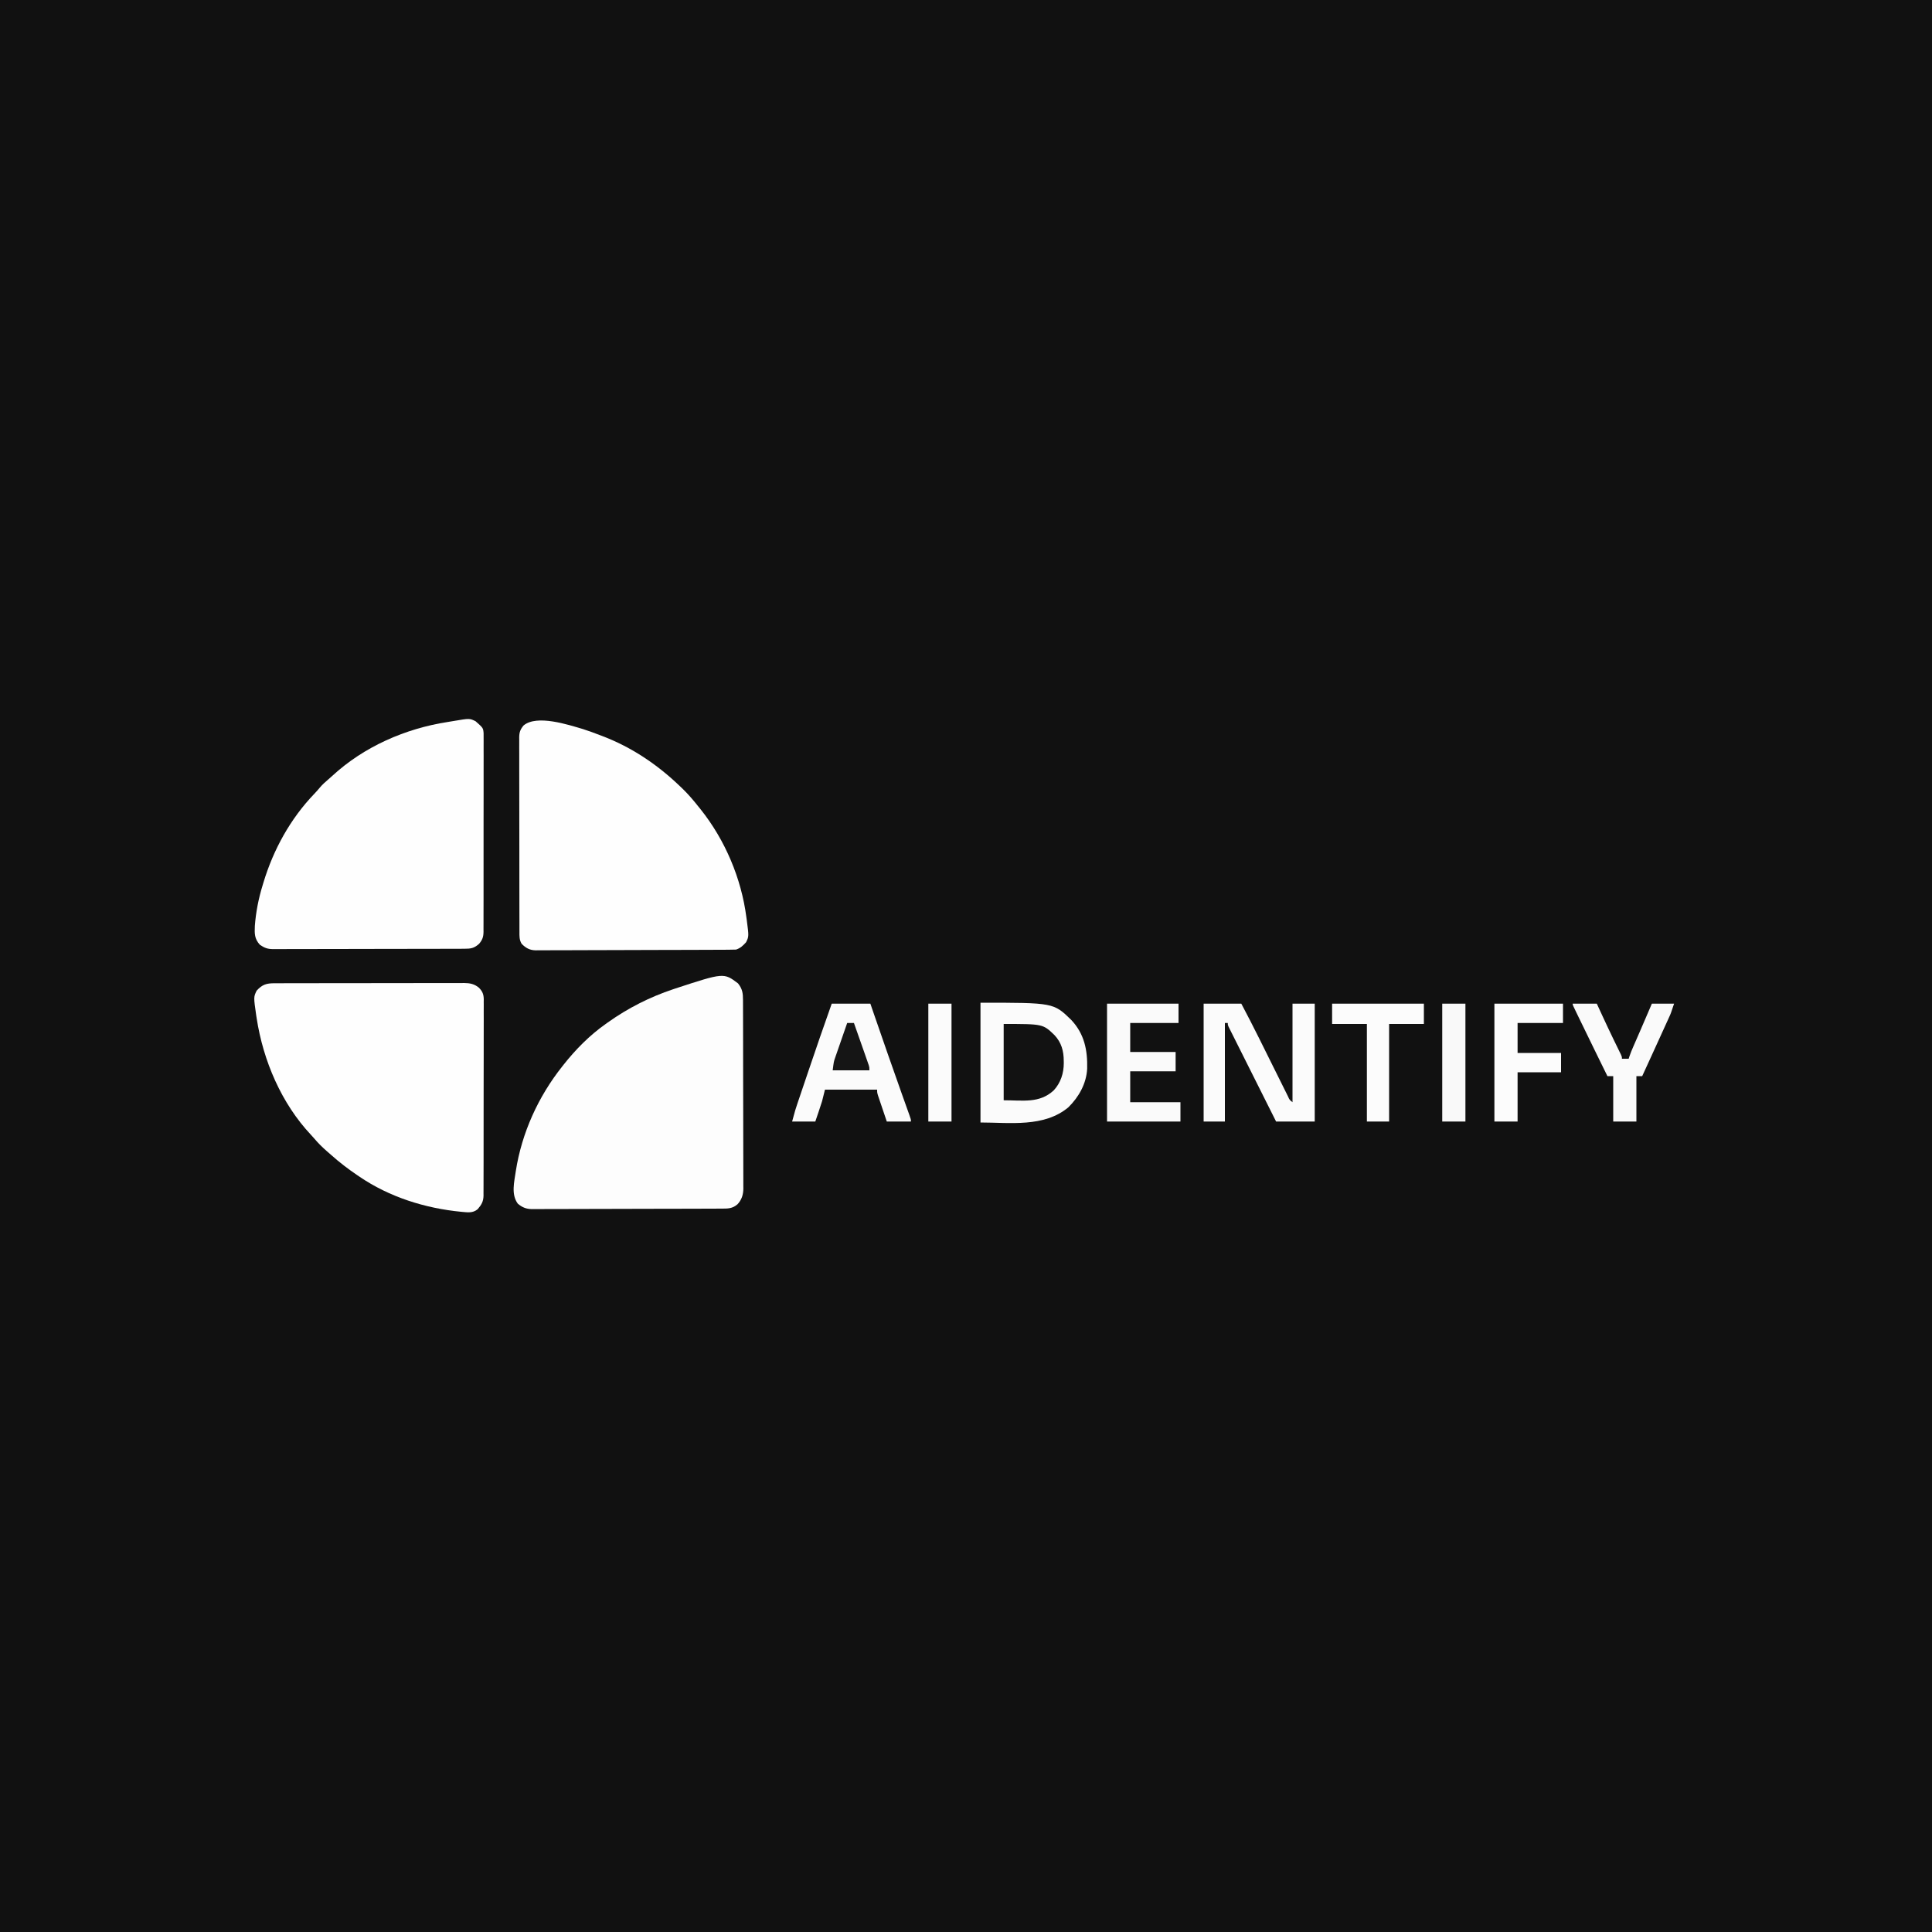
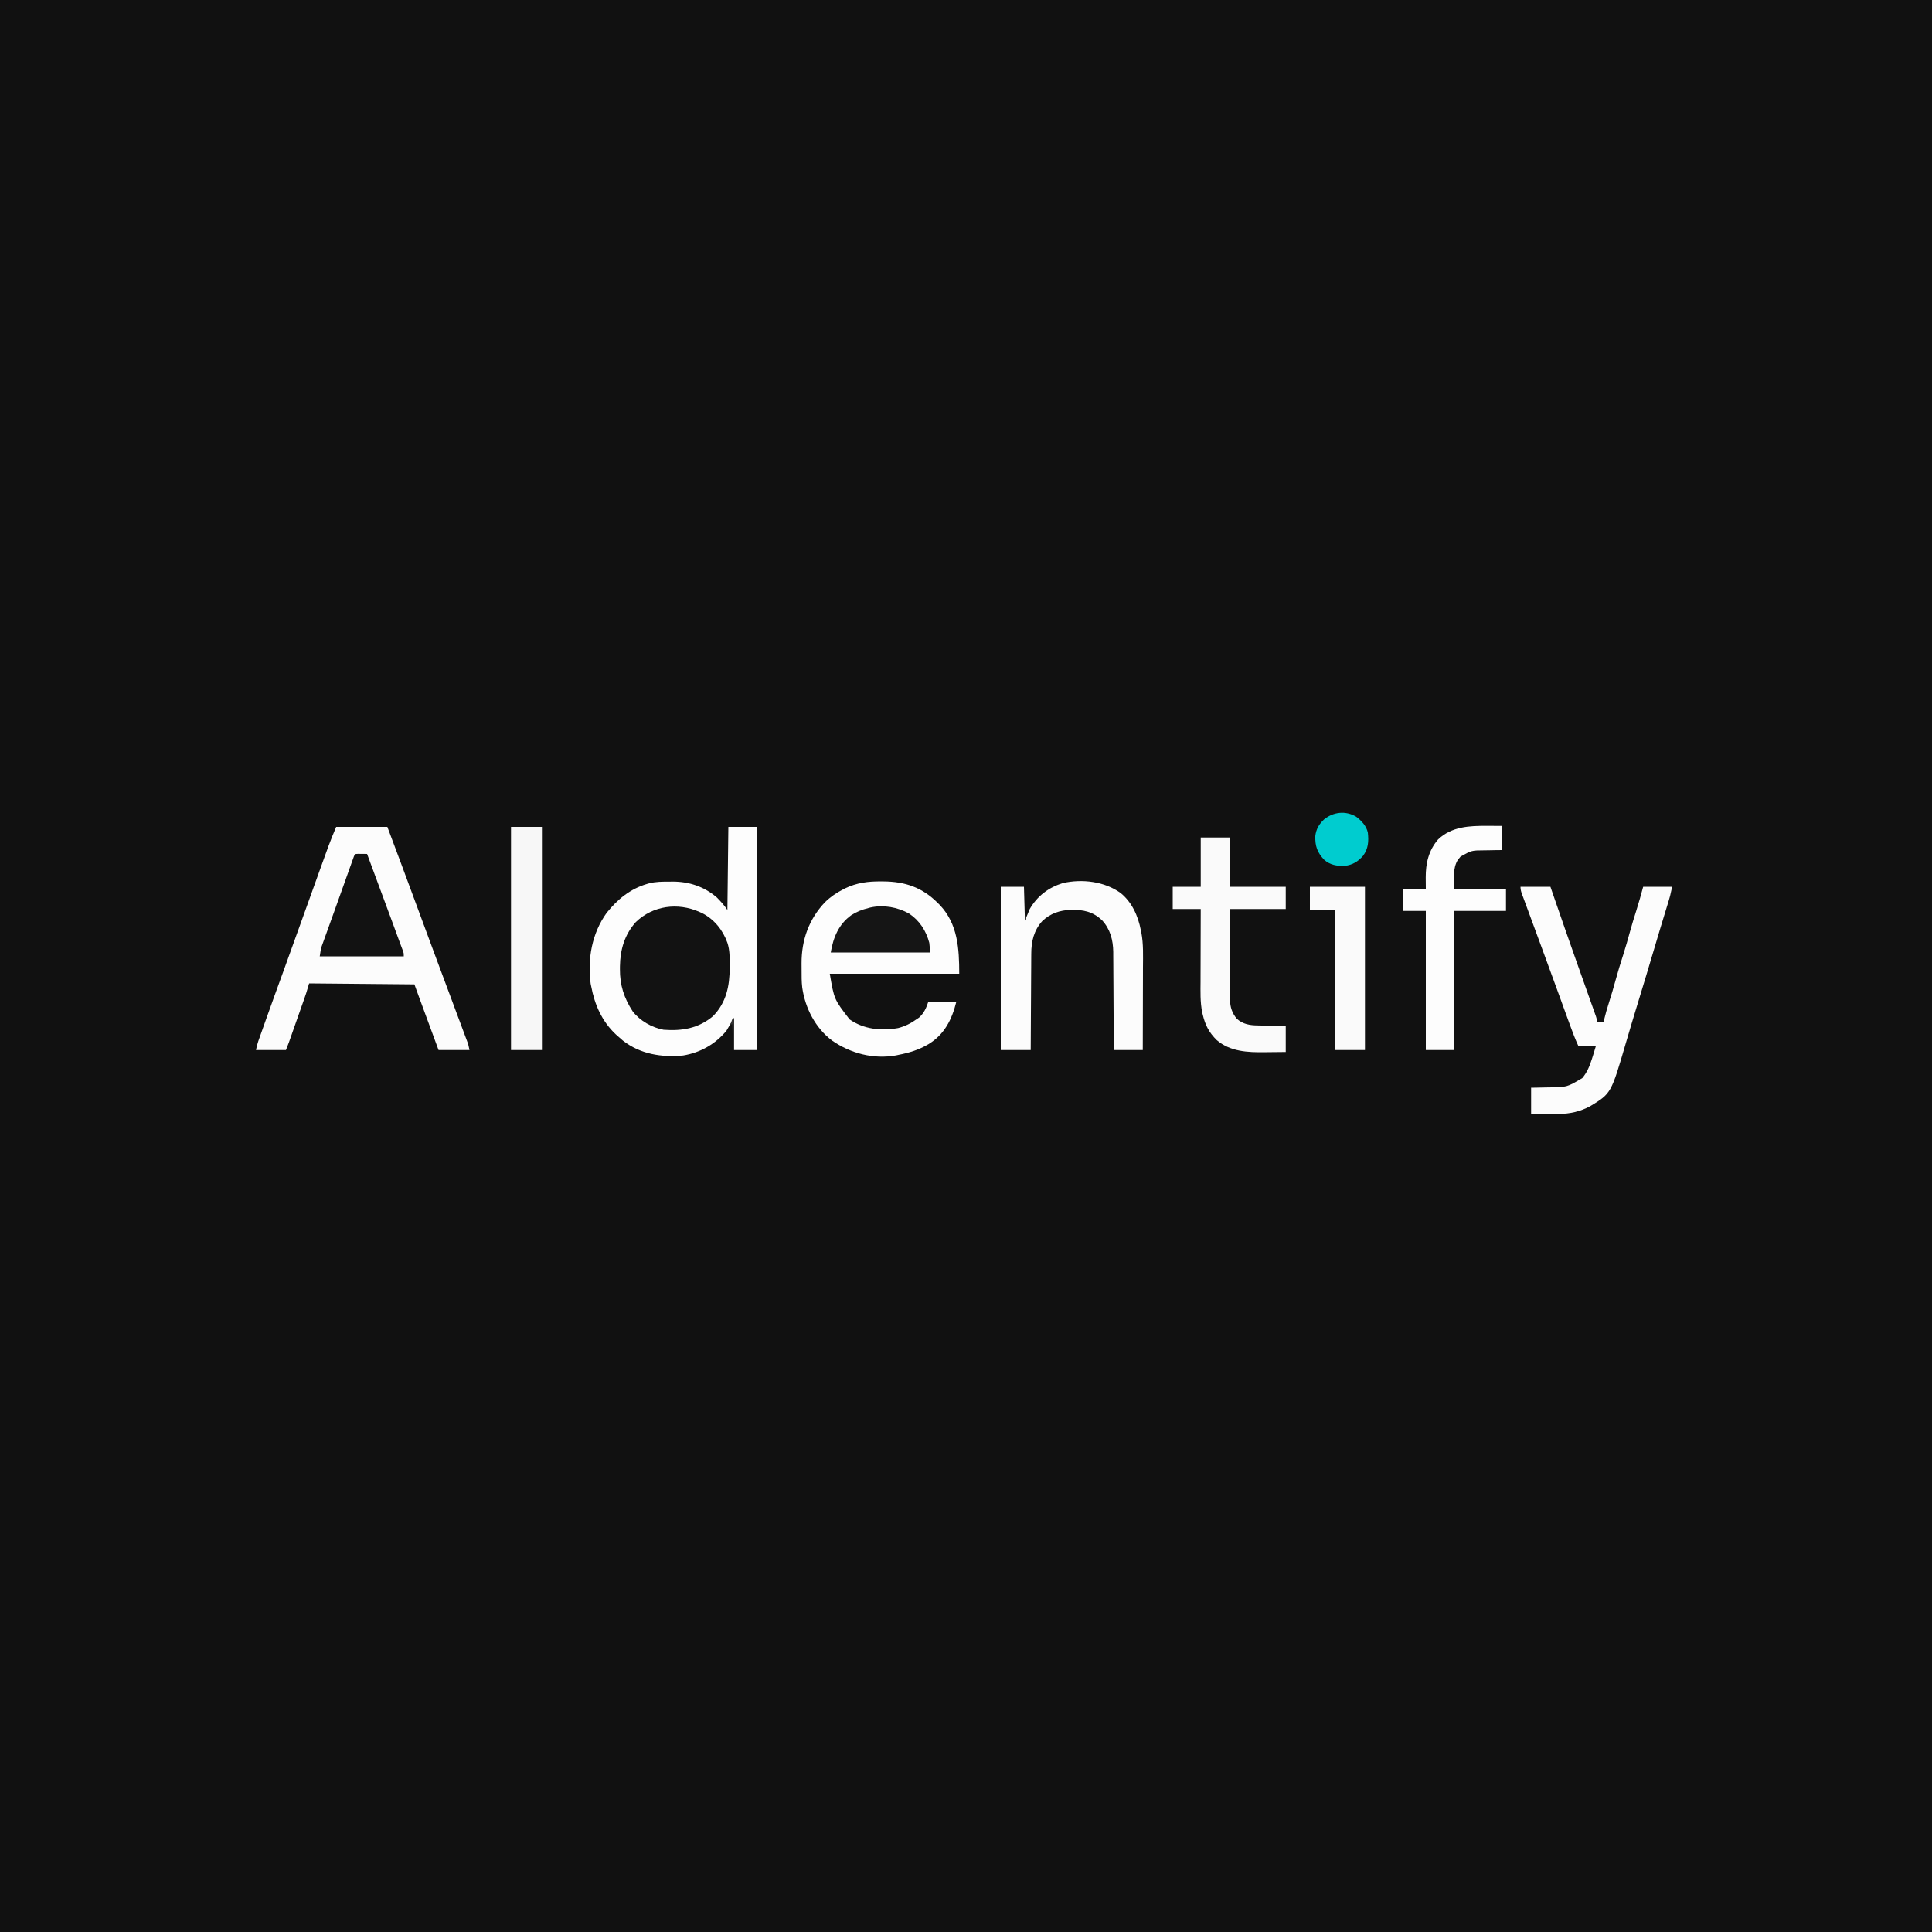
<svg xmlns="http://www.w3.org/2000/svg" version="1.1" width="2000" height="2000">
  <path d="M0 0 C660 0 1320 0 2000 0 C2000 660 2000 1320 2000 2000 C1340 2000 680 2000 0 2000 C0 1340 0 680 0 0 Z " fill="#111111" transform="translate(0,0)" />
-   <path d="M0 0 C4.545 5.711 5.149 10.198 5.147 17.279 C5.151 18.134 5.155 18.988 5.158 19.869 C5.169 22.743 5.173 25.617 5.177 28.491 C5.183 30.547 5.19 32.604 5.197 34.66 C5.214 40.255 5.225 45.851 5.233 51.446 C5.238 54.941 5.244 58.436 5.251 61.931 C5.27 72.865 5.284 83.799 5.292 94.733 C5.302 107.357 5.328 119.982 5.369 132.606 C5.399 142.361 5.414 152.117 5.417 161.872 C5.419 167.7 5.428 173.527 5.453 179.355 C5.477 184.838 5.481 190.322 5.471 195.806 C5.47 197.816 5.477 199.827 5.49 201.838 C5.508 204.588 5.501 207.336 5.488 210.086 C5.499 210.877 5.51 211.669 5.521 212.485 C5.45 218.658 3.813 223.955 -0.447 228.566 C-5.799 233.292 -10.588 233.15 -17.438 233.154 C-18.297 233.158 -19.156 233.163 -20.042 233.167 C-22.927 233.181 -25.811 233.187 -28.696 233.193 C-30.763 233.201 -32.829 233.209 -34.895 233.218 C-41.686 233.244 -48.476 233.259 -55.266 233.273 C-57.603 233.279 -59.941 233.284 -62.278 233.29 C-72.001 233.311 -81.724 233.33 -91.447 233.341 C-105.381 233.357 -119.316 233.391 -133.25 233.448 C-143.048 233.486 -152.846 233.506 -162.644 233.511 C-168.496 233.515 -174.348 233.527 -180.2 233.559 C-185.706 233.589 -191.212 233.596 -196.718 233.584 C-198.736 233.584 -200.755 233.592 -202.774 233.609 C-205.535 233.632 -208.294 233.624 -211.055 233.608 C-211.849 233.622 -212.644 233.636 -213.463 233.65 C-219.325 233.567 -223.527 231.831 -228 228 C-235.094 218.34 -231.608 205.397 -230.039 194.32 C-223.895 154.807 -206.814 117.224 -182 86 C-181.577 85.46 -181.154 84.92 -180.718 84.363 C-168.244 68.535 -153.498 53.614 -137 42 C-136.263 41.473 -135.526 40.946 -134.767 40.402 C-113.773 25.495 -91.41 14.167 -67 6 C-66.314 5.77 -65.628 5.54 -64.921 5.303 C-14.734 -11.127 -14.734 -11.127 0 0 Z " fill="#FDFDFD" transform="translate(764,1018)" />
-   <path d="M0 0 C7.888 6.971 7.888 6.971 8.314 12.47 C8.34 14.065 8.339 15.661 8.316 17.256 C8.323 18.139 8.33 19.022 8.337 19.932 C8.355 22.885 8.337 25.836 8.319 28.789 C8.324 30.908 8.331 33.027 8.34 35.147 C8.359 40.899 8.346 46.65 8.326 52.402 C8.31 58.421 8.319 64.44 8.324 70.459 C8.328 80.567 8.312 90.675 8.284 100.783 C8.252 112.47 8.252 124.157 8.27 135.844 C8.286 147.085 8.279 158.327 8.262 169.568 C8.255 174.353 8.256 179.137 8.263 183.922 C8.271 189.556 8.259 195.189 8.231 200.823 C8.225 202.891 8.224 204.959 8.232 207.027 C8.24 209.85 8.224 212.671 8.202 215.494 C8.21 216.313 8.219 217.131 8.227 217.975 C8.151 223.233 7.136 226.186 3.688 230.375 C-1.564 235.002 -4.746 235.524 -11.592 235.522 C-12.459 235.526 -13.325 235.53 -14.218 235.533 C-17.139 235.544 -20.06 235.548 -22.981 235.552 C-25.069 235.558 -27.156 235.565 -29.243 235.572 C-34.928 235.589 -40.612 235.6 -46.296 235.608 C-49.845 235.613 -53.395 235.619 -56.944 235.626 C-68.046 235.645 -79.147 235.659 -90.248 235.667 C-103.071 235.677 -115.893 235.703 -128.716 235.744 C-138.621 235.774 -148.526 235.789 -158.431 235.792 C-164.35 235.794 -170.268 235.803 -176.187 235.828 C-181.756 235.852 -187.325 235.856 -192.894 235.846 C-194.937 235.845 -196.981 235.852 -199.024 235.865 C-201.816 235.883 -204.606 235.876 -207.398 235.863 C-208.205 235.874 -209.012 235.885 -209.843 235.896 C-215.447 235.832 -218.686 234.568 -223.312 231.375 C-228.911 225.188 -228.837 219.955 -228.5 211.933 C-227.447 197.592 -224.586 183.092 -220.312 169.375 C-220.088 168.624 -219.863 167.874 -219.631 167.1 C-209.316 132.883 -191.702 100.872 -166.859 75.039 C-164.828 72.914 -162.923 70.771 -161.062 68.5 C-158.447 65.396 -155.514 62.797 -152.422 60.176 C-151.034 58.991 -149.669 57.781 -148.328 56.543 C-115.543 26.285 -72.571 7.513 -28.819 0.766 C-26.649 0.427 -24.484 0.066 -22.32 -0.312 C-6.203 -3.043 -6.203 -3.043 0 0 Z " fill="#FEFEFE" transform="translate(492.3125,746.625)" />
-   <path d="M0 0 C0.859 -0.003 1.719 -0.006 2.604 -0.009 C5.494 -0.018 8.384 -0.019 11.275 -0.021 C13.342 -0.025 15.41 -0.03 17.478 -0.036 C23.104 -0.049 28.731 -0.055 34.357 -0.06 C37.871 -0.063 41.385 -0.067 44.898 -0.071 C55.89 -0.085 66.881 -0.095 77.872 -0.098 C90.565 -0.103 103.258 -0.12 115.951 -0.149 C125.759 -0.171 135.566 -0.181 145.373 -0.182 C151.233 -0.184 157.092 -0.189 162.951 -0.207 C168.464 -0.224 173.976 -0.226 179.488 -0.217 C181.511 -0.216 183.533 -0.221 185.556 -0.231 C188.319 -0.243 191.081 -0.237 193.844 -0.227 C194.643 -0.235 195.441 -0.243 196.264 -0.251 C202.088 -0.2 206.774 0.739 211.416 4.58 C215.128 8.37 216.369 11.399 216.469 16.669 C216.447 17.893 216.447 17.893 216.424 19.142 C216.432 20.026 216.44 20.91 216.448 21.82 C216.468 24.77 216.444 27.718 216.421 30.668 C216.425 32.787 216.433 34.907 216.443 37.026 C216.462 42.774 216.443 48.521 216.416 54.269 C216.393 60.286 216.402 66.302 216.406 72.318 C216.407 82.42 216.385 92.522 216.348 102.624 C216.306 114.304 216.299 125.983 216.311 137.662 C216.323 148.899 216.312 160.136 216.289 171.372 C216.28 176.154 216.278 180.936 216.282 185.718 C216.286 191.348 216.27 196.977 216.238 202.607 C216.23 204.674 216.228 206.74 216.234 208.806 C216.24 211.627 216.222 214.446 216.197 217.266 C216.209 218.493 216.209 218.493 216.22 219.745 C216.126 225.865 214.182 229.217 210.176 233.89 C204.989 238.213 199.712 237.137 193.344 236.613 C156.024 233.019 118.835 221.412 87.676 200.14 C87.033 199.708 86.39 199.275 85.727 198.83 C76.038 192.291 66.936 185.302 58.219 177.516 C56.767 176.222 55.3 174.944 53.832 173.668 C49.368 169.749 45.251 165.748 41.43 161.199 C40.224 159.784 38.979 158.402 37.703 157.051 C6.966 124.417 -11.916 80.04 -18.637 36.14 C-18.808 35.031 -18.98 33.922 -19.157 32.779 C-21.816 14.235 -21.816 14.235 -18.637 7.64 C-12.715 1.239 -8.528 -0.009 0 0 Z " fill="#FEFEFE" transform="translate(284.324,1017.86)" />
-   <path d="M0 0 C5.839 1.866 11.57 3.991 17.288 6.198 C18.006 6.468 18.724 6.739 19.464 7.017 C50.022 18.578 76.815 36.651 100.288 59.198 C101.185 60.054 102.082 60.91 103.006 61.792 C108.926 67.565 114.179 73.702 119.288 80.198 C120.079 81.172 120.871 82.147 121.686 83.151 C146.915 114.827 163.698 154.455 168.913 194.573 C169.047 195.537 169.181 196.501 169.319 197.495 C171.565 214.595 171.565 214.595 168.6 220.635 C165.452 224.124 162.783 226.699 158.288 228.198 C155.469 228.305 152.675 228.354 149.856 228.358 C148.55 228.366 148.55 228.366 147.218 228.374 C144.288 228.39 141.359 228.398 138.429 228.406 C136.334 228.416 134.238 228.426 132.142 228.436 C125.249 228.468 118.356 228.488 111.463 228.506 C110.291 228.51 109.119 228.513 107.911 228.516 C96.857 228.547 85.803 228.574 74.749 228.591 C60.605 228.613 46.462 228.655 32.318 228.724 C22.376 228.771 12.434 228.796 2.491 228.803 C-3.448 228.808 -9.387 228.823 -15.326 228.863 C-20.915 228.9 -26.503 228.908 -32.093 228.895 C-34.142 228.895 -36.191 228.905 -38.241 228.926 C-41.043 228.954 -43.844 228.945 -46.646 228.926 C-47.454 228.943 -48.261 228.96 -49.093 228.977 C-55.303 228.874 -59.387 226.658 -63.712 222.198 C-66.207 218.145 -65.997 214.19 -65.98 209.557 C-65.984 208.676 -65.989 207.794 -65.994 206.887 C-66.006 203.928 -66.005 200.969 -66.003 198.011 C-66.009 195.892 -66.016 193.773 -66.023 191.654 C-66.041 185.894 -66.046 180.133 -66.047 174.373 C-66.049 169.567 -66.056 164.761 -66.063 159.954 C-66.08 148.616 -66.084 137.278 -66.083 125.94 C-66.082 114.239 -66.103 102.537 -66.134 90.836 C-66.161 80.794 -66.171 70.752 -66.17 60.711 C-66.17 54.711 -66.175 48.712 -66.196 42.712 C-66.216 37.07 -66.216 31.428 -66.201 25.786 C-66.199 23.715 -66.204 21.643 -66.216 19.572 C-66.232 16.745 -66.222 13.919 -66.207 11.093 C-66.217 10.272 -66.227 9.452 -66.238 8.607 C-66.175 3.344 -65.177 0.383 -61.712 -3.802 C-47.925 -15.314 -15.53 -4.593 0 0 Z " fill="#FEFEFE" transform="translate(603.7124,754.8022)" />
-   <path d="M0 0 C75.621 0 75.621 0 93.891 17.762 C107.564 32.271 110.913 49.053 110.434 68.41 C109.59 83.806 101.801 97.615 90.938 108.312 C65.703 129.311 30.306 124 0 124 C0 83.08 0 42.16 0 0 Z " fill="#FBFBFB" transform="translate(1015,1038)" />
-   <path d="M0 0 C12.87 0 25.74 0 39 0 C45.354 11.982 51.567 24.013 57.589 36.164 C58.915 38.839 60.245 41.512 61.575 44.185 C65.349 51.765 69.119 59.348 72.881 66.934 C75.203 71.614 77.529 76.291 79.86 80.966 C80.743 82.739 81.623 84.514 82.501 86.289 C83.718 88.749 84.942 91.205 86.168 93.661 C86.528 94.394 86.889 95.127 87.26 95.883 C88.923 99.587 88.923 99.587 92 102 C92 68.34 92 34.68 92 0 C99.59 0 107.18 0 115 0 C115 40.26 115 80.52 115 122 C101.8 122 88.6 122 75 122 C68.477 108.998 61.957 95.995 55.442 82.988 C52.418 76.95 49.392 70.912 46.362 64.875 C43.441 59.055 40.524 53.232 37.609 47.408 C36.494 45.182 35.378 42.956 34.26 40.731 C32.699 37.625 31.144 34.516 29.59 31.407 C29.122 30.479 28.655 29.551 28.173 28.595 C27.752 27.751 27.332 26.907 26.898 26.037 C26.529 25.301 26.161 24.566 25.781 23.808 C25 22 25 22 25 20 C24.01 20 23.02 20 22 20 C22 53.66 22 87.32 22 122 C14.74 122 7.48 122 0 122 C0 81.74 0 41.48 0 0 Z " fill="#FBFBFB" transform="translate(1246,1039)" />
-   <path d="M0 0 C13.2 0 26.4 0 40 0 C41.174 3.413 42.349 6.827 43.559 10.344 C53.036 37.865 62.612 65.348 72.363 92.773 C72.673 93.646 72.983 94.518 73.302 95.416 C74.799 99.629 76.3 103.84 77.81 108.048 C78.367 109.607 78.924 111.167 79.48 112.727 C79.737 113.438 79.994 114.149 80.258 114.882 C82 119.774 82 119.774 82 122 C73.75 122 65.5 122 57 122 C55.572 117.784 54.146 113.567 52.728 109.347 C52.244 107.912 51.759 106.478 51.272 105.044 C50.573 102.982 49.88 100.919 49.188 98.855 C48.769 97.614 48.35 96.373 47.918 95.094 C47 92 47 92 47 89 C29.18 89 11.36 89 -7 89 C-7.99 92.96 -8.98 96.92 -10 101 C-11.193 104.771 -12.407 108.511 -13.688 112.25 C-14.781 115.468 -15.874 118.685 -17 122 C-24.92 122 -32.84 122 -41 122 C-37.624 109.623 -37.624 109.623 -35.571 103.545 C-35.347 102.881 -35.124 102.216 -34.893 101.532 C-34.164 99.366 -33.43 97.203 -32.695 95.039 C-32.174 93.495 -31.652 91.95 -31.131 90.405 C-29.75 86.317 -28.365 82.229 -26.979 78.143 C-26.124 75.622 -25.271 73.101 -24.418 70.58 C-16.437 46.995 -8.347 23.458 0 0 Z " fill="#FBFBFB" transform="translate(861,1039)" />
-   <path d="M0 0 C24.42 0 48.84 0 74 0 C74 6.6 74 13.2 74 20 C57.5 20 41 20 24 20 C24 29.9 24 39.8 24 50 C39.51 50 55.02 50 71 50 C71 56.6 71 63.2 71 70 C55.49 70 39.98 70 24 70 C24 80.56 24 91.12 24 102 C41.16 102 58.32 102 76 102 C76 108.6 76 115.2 76 122 C50.92 122 25.84 122 0 122 C0 81.74 0 41.48 0 0 Z " fill="#FAFAFA" transform="translate(1146,1039)" />
-   <path d="M0 0 C23.43 0 46.86 0 71 0 C71 6.6 71 13.2 71 20 C55.49 20 39.98 20 24 20 C24 30.23 24 40.46 24 51 C38.85 51 53.7 51 69 51 C69 57.6 69 64.2 69 71 C54.15 71 39.3 71 24 71 C24 87.83 24 104.66 24 122 C16.08 122 8.16 122 0 122 C0 81.74 0 41.48 0 0 Z " fill="#FCFCFC" transform="translate(1547,1039)" />
-   <path d="M0 0 C8.25 0 16.5 0 25 0 C25.788 1.708 26.575 3.416 27.387 5.176 C28.486 7.555 29.587 9.934 30.688 12.312 C30.974 12.933 31.261 13.553 31.557 14.192 C34.904 21.421 38.284 28.631 41.758 35.801 C42.058 36.421 42.359 37.042 42.668 37.681 C44.118 40.671 45.574 43.658 47.036 46.642 C47.556 47.711 48.077 48.781 48.613 49.883 C49.075 50.825 49.537 51.768 50.013 52.739 C51 55 51 55 51 57 C53.31 57 55.62 57 58 57 C58.274 56.142 58.548 55.284 58.83 54.401 C59.984 51.047 61.303 47.84 62.723 44.59 C62.984 43.989 63.246 43.387 63.516 42.768 C64.362 40.823 65.212 38.88 66.062 36.938 C66.941 34.921 67.819 32.905 68.697 30.888 C69.284 29.539 69.872 28.189 70.46 26.84 C74.349 17.911 78.172 8.955 82 0 C89.59 0 97.18 0 105 0 C101.625 10.125 101.625 10.125 100.09 13.496 C99.745 14.26 99.4 15.023 99.044 15.81 C98.679 16.606 98.314 17.402 97.938 18.223 C97.549 19.078 97.161 19.934 96.761 20.816 C95.512 23.567 94.256 26.315 93 29.062 C92.141 30.951 91.281 32.841 90.423 34.73 C87.955 40.156 85.478 45.578 83 51 C82.345 52.435 81.689 53.87 81.034 55.305 C78.032 61.875 75.023 68.441 72 75 C70.02 75 68.04 75 66 75 C66 90.51 66 106.02 66 122 C58.08 122 50.16 122 42 122 C42 106.49 42 90.98 42 75 C40.02 75 38.04 75 36 75 C32.639 68.159 29.281 61.317 25.923 54.474 C24.786 52.157 23.649 49.841 22.511 47.525 C16.521 35.331 10.553 23.127 4.676 10.879 C4.202 9.894 3.728 8.91 3.24 7.895 C2.812 7 2.384 6.105 1.943 5.182 C1.566 4.395 1.189 3.608 0.8 2.797 C0 1 0 1 0 0 Z " fill="#FAFAFA" transform="translate(1628,1039)" />
-   <path d="M0 0 C40.688 0 40.688 0 52.676 11.625 C59.813 19.276 62.179 28.016 62.188 38.25 C62.206 39.339 62.206 39.339 62.225 40.449 C62.253 50.915 59.002 61.072 51.75 68.812 C36.989 82.389 20.058 79 0 79 C0 52.93 0 26.86 0 0 Z " fill="#121212" transform="translate(1039,1060)" />
-   <path d="M0 0 C31.35 0 62.7 0 95 0 C95 6.93 95 13.86 95 21 C83.12 21 71.24 21 59 21 C59 54.33 59 87.66 59 122 C51.41 122 43.82 122 36 122 C36 88.67 36 55.34 36 21 C24.12 21 12.24 21 0 21 C0 14.07 0 7.14 0 0 Z " fill="#FCFCFC" transform="translate(1379,1039)" />
-   <path d="M0 0 C7.92 0 15.84 0 24 0 C24 40.26 24 80.52 24 122 C16.08 122 8.16 122 0 122 C0 81.74 0 41.48 0 0 Z " fill="#F9F9F9" transform="translate(1493,1039)" />
-   <path d="M0 0 C7.92 0 15.84 0 24 0 C24 40.26 24 80.52 24 122 C16.08 122 8.16 122 0 122 C0 81.74 0 41.48 0 0 Z " fill="#FBFBFB" transform="translate(961,1039)" />
-   <path d="M0 0 C2.31 0 4.62 0 7 0 C8.797 5.104 10.594 10.209 12.389 15.314 C12.999 17.047 13.609 18.78 14.219 20.513 C15.101 23.017 15.982 25.522 16.863 28.027 C17.132 28.79 17.401 29.553 17.678 30.339 C18.458 32.558 19.23 34.778 20 37 C20.427 38.215 20.427 38.215 20.862 39.455 C21.138 40.253 21.413 41.051 21.696 41.873 C21.946 42.593 22.196 43.312 22.454 44.054 C23 46 23 46 23 49 C10.46 49 -2.08 49 -15 49 C-13.875 40 -13.875 40 -12.601 36.328 C-12.321 35.508 -12.041 34.688 -11.752 33.843 C-11.451 32.987 -11.15 32.131 -10.84 31.25 C-10.376 29.902 -10.376 29.902 -9.902 28.527 C-8.921 25.682 -7.93 22.841 -6.938 20 C-6.267 18.061 -5.597 16.123 -4.928 14.184 C-3.293 9.453 -1.649 4.726 0 0 Z " fill="#151515" transform="translate(877,1059)" />
+   <path d="M0 0 C9.9 0 19.8 0 30 0 C30 76.23 30 152.46 30 231 C22.08 231 14.16 231 6 231 C5.67 220.44 5.34 209.88 5 199 C2.69 202.96 0.38 206.92 -2 211 C-13.415 224.843 -29.037 233.711 -46.812 236.625 C-69.108 238.728 -90.971 235.341 -109.125 221.25 C-110.769 219.856 -112.394 218.438 -114 217 C-114.834 216.26 -115.668 215.52 -116.527 214.758 C-130.829 201.316 -138.426 184.107 -142 165 C-142.184 164.132 -142.369 163.265 -142.559 162.371 C-145.936 136.581 -141.304 110.286 -126 89 C-114.86 75.019 -101.376 64.002 -84 59 C-83.39 58.823 -82.78 58.645 -82.151 58.463 C-75.199 56.663 -68.335 56.668 -61.188 56.688 C-59.993 56.671 -58.799 56.655 -57.568 56.639 C-40.608 56.629 -24.925 61.85 -12 73 C-7.953 77.071 -4.187 81.22 -1 86 C-0.67 57.62 -0.34 29.24 0 0 Z " fill="#FDFDFD" transform="translate(754,856)" />
+   <path d="M0 0 C17.49 0 34.98 0 53 0 C62.558 25.41 72.069 50.833 81.438 76.312 C87.985 94.118 94.557 111.913 101.188 129.688 C101.94 131.706 102.692 133.724 103.445 135.742 C106.785 144.702 110.127 153.661 113.471 162.619 C116.464 170.635 119.454 178.652 122.441 186.671 C123.925 190.656 125.411 194.642 126.9 198.626 C128.303 202.377 129.701 206.13 131.097 209.884 C131.616 211.276 132.136 212.668 132.657 214.06 C133.376 215.977 134.089 217.896 134.801 219.816 C135.204 220.895 135.606 221.973 136.021 223.084 C137 226 137 226 138 231 C127.44 231 116.88 231 106 231 C103.333 223.765 100.667 216.529 98 209.294 C96.758 205.924 95.516 202.553 94.274 199.183 C93.074 195.928 91.875 192.673 90.675 189.418 C90.002 187.591 89.329 185.764 88.655 183.937 C88.235 182.796 87.815 181.656 87.382 180.481 C87.018 179.493 86.653 178.505 86.278 177.487 C84.509 172.661 82.756 167.83 81 163 C45.03 162.67 9.06 162.34 -28 162 C-28.99 165.3 -29.98 168.6 -31 172 C-31.667 174.01 -32.349 176.015 -33.053 178.013 C-33.427 179.077 -33.8 180.141 -34.185 181.238 C-34.579 182.352 -34.973 183.466 -35.379 184.613 C-35.792 185.786 -36.204 186.958 -36.63 188.167 C-37.497 190.628 -38.365 193.09 -39.234 195.551 C-40.564 199.318 -41.891 203.085 -43.217 206.854 C-44.062 209.253 -44.908 211.652 -45.754 214.051 C-46.15 215.175 -46.546 216.299 -46.954 217.457 C-47.324 218.505 -47.695 219.554 -48.076 220.634 C-48.4 221.552 -48.725 222.47 -49.058 223.416 C-49.987 225.964 -50.993 228.482 -52 231 C-62.23 231 -72.46 231 -83 231 C-82.343 227.713 -81.738 224.988 -80.643 221.899 C-80.367 221.114 -80.09 220.328 -79.805 219.519 C-79.351 218.245 -79.351 218.245 -78.887 216.945 C-78.566 216.038 -78.245 215.13 -77.914 214.195 C-76.842 211.17 -75.765 208.148 -74.688 205.125 C-73.923 202.973 -73.158 200.82 -72.394 198.668 C-66.32 181.596 -60.136 164.566 -53.927 147.544 C-47.547 130.054 -41.245 112.538 -35 95 C-28.508 76.778 -21.98 58.57 -15.382 40.387 C-14.514 37.993 -13.646 35.599 -12.78 33.205 C-11.576 29.88 -10.369 26.557 -9.16 23.234 C-8.812 22.271 -8.464 21.308 -8.105 20.316 C-5.596 13.438 -2.823 6.776 0 0 Z " fill="#FCFCFC" transform="translate(348,856)" />
+   <path d="M0 0 C0.771 0.005 1.542 0.009 2.336 0.014 C24.756 0.198 42.638 6.282 58.688 22.562 C59.621 23.481 59.621 23.481 60.574 24.418 C79.205 44.053 80.688 69.579 80.688 95.562 C36.468 95.562 -7.753 95.562 -53.312 95.562 C-48.815 122.068 -48.815 122.068 -32.824 142.812 C-18.091 153.078 -0.16 154.875 17.312 151.812 C24.442 150.049 30.76 146.873 36.688 142.562 C37.533 141.985 38.379 141.407 39.25 140.812 C44.284 136.165 46.534 131.023 48.688 124.562 C58.258 124.562 67.828 124.562 77.688 124.562 C73.087 142.964 65.404 158.469 48.688 168.562 C38.687 174.446 29.011 177.348 17.688 179.562 C16.891 179.739 16.095 179.916 15.274 180.097 C-8.112 184.303 -31.725 178.068 -50.965 164.723 C-68.252 151.698 -78.815 131.118 -81.838 109.868 C-82.581 103.75 -82.498 97.617 -82.498 91.464 C-82.5 89.266 -82.518 87.068 -82.537 84.869 C-82.636 60.809 -74.991 39.167 -58.312 21.562 C-52.647 16.023 -46.515 11.854 -39.5 8.25 C-38.897 7.937 -38.295 7.623 -37.674 7.3 C-25.422 1.35 -13.388 -0.16 0 0 Z " fill="#FDFDFD" transform="translate(912.3125,912.4375)" />
+   <path d="M0 0 C10.23 0 20.46 0 31 0 C32.653 4.795 32.653 4.795 34.34 9.688 C42.085 32.132 49.87 54.562 57.812 76.938 C58.161 77.919 58.509 78.9 58.867 79.911 C61.909 88.485 64.953 97.057 68.002 105.628 C69.57 110.038 71.134 114.45 72.695 118.863 C73.267 120.48 73.842 122.096 74.418 123.712 C75.201 125.907 75.978 128.103 76.754 130.301 C77.409 132.144 77.409 132.144 78.076 134.025 C79 137 79 137 79 140 C81.31 140 83.62 140 86 140 C86.147 139.354 86.294 138.708 86.445 138.043 C87.954 131.704 89.749 125.509 91.75 119.312 C94.167 111.818 96.35 104.28 98.438 96.688 C100.879 87.823 103.53 79.059 106.373 70.316 C108.953 62.311 111.209 54.229 113.441 46.121 C115.423 38.955 117.575 31.866 119.858 24.791 C122.488 16.593 124.74 8.307 127 0 C136.9 0 146.8 0 157 0 C154.75 10.124 154.75 10.124 153.659 13.699 C153.293 14.907 153.293 14.907 152.92 16.14 C152.661 16.98 152.403 17.821 152.137 18.688 C151.863 19.589 151.589 20.49 151.307 21.419 C150.437 24.28 149.562 27.14 148.688 30 C147.544 33.75 146.403 37.5 145.262 41.25 C144.981 42.172 144.7 43.094 144.411 44.043 C142.523 50.25 140.674 56.467 138.851 62.694 C133.156 82.137 127.209 101.507 121.311 120.89 C117.147 134.576 113.001 148.265 109 162 C93.842 213.907 93.842 213.907 72.18 227.109 C62.108 232.587 50.788 235.173 39.418 235.098 C38.197 235.096 38.197 235.096 36.951 235.093 C34.363 235.088 31.775 235.075 29.188 235.062 C27.428 235.057 25.668 235.053 23.908 235.049 C19.605 235.039 15.303 235.019 11 235 C11 226.09 11 217.18 11 208 C14.364 207.944 14.364 207.944 17.797 207.887 C20.011 207.84 22.226 207.789 24.44 207.738 C25.958 207.705 27.477 207.677 28.996 207.654 C48.085 207.48 48.085 207.48 64 198 C69.03 191.999 71.666 185.398 74 178 C74.374 176.815 74.748 175.631 75.133 174.41 C76.105 171.279 77.055 168.14 78 165 C72.06 165 66.12 165 60 165 C56.688 157.811 53.902 150.504 51.211 143.062 C50.751 141.797 50.29 140.532 49.829 139.267 C48.85 136.578 47.873 133.888 46.898 131.198 C45.356 126.947 43.81 122.698 42.264 118.449 C41.74 117.01 41.216 115.57 40.692 114.131 C40.432 113.418 40.173 112.705 39.905 111.97 C39.116 109.801 38.327 107.632 37.538 105.463 C33.248 93.669 28.931 81.887 24.598 70.109 C23.507 67.144 22.417 64.178 21.328 61.212 C18.113 52.459 14.893 43.707 11.66 34.96 C10.233 31.097 8.809 27.233 7.386 23.368 C6.719 21.557 6.049 19.747 5.378 17.938 C4.464 15.473 3.555 13.006 2.648 10.539 C2.242 9.451 2.242 9.451 1.828 8.34 C0.758 5.415 0 3.142 0 0 Z " fill="#FCFCFC" transform="translate(1574,918)" />
+   <path d="M0 0 C11.926 9.55 18.316 23.959 21.117 38.695 C21.385 39.939 21.385 39.939 21.658 41.208 C23.894 53.106 23.366 65.191 23.312 77.246 C23.309 79.716 23.306 82.186 23.304 84.656 C23.296 91.119 23.277 97.581 23.255 104.043 C23.234 110.653 23.225 117.263 23.215 123.873 C23.193 136.814 23.158 149.755 23.117 162.695 C13.217 162.695 3.317 162.695 -6.883 162.695 C-6.897 159.426 -6.912 156.157 -6.927 152.788 C-6.977 141.955 -7.044 131.123 -7.119 120.29 C-7.163 113.726 -7.202 107.162 -7.229 100.598 C-7.255 94.256 -7.296 87.915 -7.346 81.574 C-7.363 79.161 -7.374 76.748 -7.38 74.336 C-7.39 70.942 -7.418 67.549 -7.45 64.155 C-7.449 63.17 -7.448 62.184 -7.446 61.169 C-7.61 48.882 -10.505 37.638 -18.957 28.438 C-28.688 19.233 -38.431 17.386 -51.547 17.551 C-62.819 18.039 -72.36 21.191 -80.758 29.008 C-89.598 38.652 -92.333 50.262 -92.315 63.02 C-92.325 64.104 -92.336 65.188 -92.346 66.305 C-92.376 69.855 -92.385 73.404 -92.395 76.953 C-92.411 79.427 -92.43 81.902 -92.449 84.376 C-92.496 90.863 -92.526 97.35 -92.552 103.837 C-92.582 110.467 -92.629 117.097 -92.674 123.727 C-92.76 136.716 -92.826 149.706 -92.883 162.695 C-103.113 162.695 -113.343 162.695 -123.883 162.695 C-123.883 106.925 -123.883 51.155 -123.883 -6.305 C-115.963 -6.305 -108.043 -6.305 -99.883 -6.305 C-99.553 5.245 -99.223 16.795 -98.883 28.695 C-97.233 24.735 -95.583 20.775 -93.883 16.695 C-85.967 3.116 -74.463 -5.553 -59.508 -10.18 C-39.488 -14.637 -16.833 -11.921 0 0 Z " fill="#FCFCFC" transform="translate(1159.883,924.3047)" />
+   <path d="M0 0 C0.847 0.373 1.694 0.745 2.566 1.129 C15.24 7.455 24.331 18.778 29 32 C31.528 39.702 31.397 47.474 31.375 55.5 C31.375 56.215 31.375 56.93 31.374 57.667 C31.318 76.733 27.891 93.907 14 108 C-1.078 120.572 -17.822 123.407 -37 122 C-49.071 119.798 -61.465 112.744 -69 103 C-77.994 89.24 -82.419 75.629 -82.25 59.125 C-82.243 58.159 -82.235 57.193 -82.227 56.198 C-81.969 39.05 -77.472 23.609 -65.82 10.559 C-48.086 -6.623 -22.207 -9.909 0 0 Z " fill="#121212" transform="translate(724,944)" />
+   <path d="M0 0 C9.9 0 19.8 0 30 0 C30 16.83 30 33.66 30 51 C49.14 51 68.28 51 88 51 C88 58.59 88 66.18 88 74 C68.86 74 49.72 74 30 74 C30.033 91.885 30.033 91.885 30.111 109.77 C30.154 117.069 30.191 124.367 30.196 131.667 C30.2 137.554 30.228 143.441 30.273 149.329 C30.286 151.57 30.291 153.811 30.286 156.053 C30.281 159.203 30.307 162.351 30.341 165.501 C30.328 166.878 30.328 166.878 30.314 168.283 C30.443 175.596 32.591 181.967 37.372 187.623 C43.615 193.319 51.032 194.447 59.094 194.512 C59.926 194.53 60.758 194.548 61.615 194.566 C64.244 194.62 66.872 194.654 69.5 194.688 C71.294 194.721 73.089 194.755 74.883 194.791 C79.255 194.878 83.627 194.938 88 195 C88 203.91 88 212.82 88 222 C82.559 222.069 77.12 222.129 71.679 222.165 C69.835 222.18 67.99 222.2 66.146 222.226 C48.709 222.468 30.534 221.666 16.625 209.75 C8.553 201.885 4.55 193.975 2 183 C1.83 182.274 1.66 181.549 1.485 180.801 C-0.646 170.154 -0.251 159.415 -0.195 148.609 C-0.192 146.452 -0.189 144.294 -0.187 142.137 C-0.179 136.494 -0.16 130.853 -0.137 125.211 C-0.117 119.439 -0.108 113.667 -0.098 107.895 C-0.076 96.596 -0.041 85.298 0 74 C-9.57 74 -19.14 74 -29 74 C-29 66.41 -29 58.82 -29 51 C-19.43 51 -9.86 51 0 51 C0 34.17 0 17.34 0 0 Z " fill="#FAFAFA" transform="translate(1243,867)" />
+   <path d="M0 0 C1.501 0.005 3.001 0.01 4.502 0.014 C8.147 0.024 11.792 0.043 15.438 0.062 C15.438 8.312 15.438 16.562 15.438 25.062 C13.148 25.088 10.859 25.114 8.5 25.141 C6.259 25.179 4.019 25.224 1.778 25.27 C0.232 25.298 -1.314 25.319 -2.86 25.333 C-16.158 25.401 -16.158 25.401 -27.586 31.773 C-28.255 32.597 -28.255 32.597 -28.938 33.438 C-29.399 33.981 -29.86 34.525 -30.336 35.086 C-35.966 44.158 -34.086 54.575 -34.562 65.062 C-16.742 65.062 1.077 65.062 19.438 65.062 C19.438 72.653 19.438 80.243 19.438 88.062 C1.617 88.062 -16.203 88.062 -34.562 88.062 C-34.562 135.583 -34.562 183.102 -34.562 232.062 C-44.133 232.062 -53.703 232.062 -63.562 232.062 C-63.562 184.542 -63.562 137.023 -63.562 88.062 C-71.483 88.062 -79.403 88.062 -87.562 88.062 C-87.562 80.472 -87.562 72.882 -87.562 65.062 C-79.642 65.062 -71.722 65.062 -63.562 65.062 C-63.602 59.215 -63.602 59.215 -63.653 53.367 C-63.701 38.798 -60.664 25.406 -50.855 14.094 C-36.801 0.602 -18.235 -0.107 0 0 Z " fill="#FDFDFD" transform="translate(1539.562,854.9375)" />
+   <path d="M0 0 C10.56 0 21.12 0 32 0 C32 76.23 32 152.46 32 231 C21.44 231 10.88 231 0 231 C0 154.77 0 78.54 0 0 Z " fill="#F7F7F7" transform="translate(529,856)" />
+   <path d="M0 0 C18.81 0 37.62 0 57 0 C57 55.77 57 111.54 57 169 C46.77 169 36.54 169 26 169 C26 121.15 26 73.3 26 24 C17.42 24 8.84 24 0 24 C0 16.08 0 8.16 0 0 Z " fill="#FAFAFA" transform="translate(1356,918)" />
+   <path d="M0 0 C1.653 0.017 1.653 0.017 3.34 0.035 C4.997 0.049 4.997 0.049 6.688 0.062 C7.542 0.074 8.397 0.086 9.277 0.098 C17.917 23.244 26.513 46.405 35.027 69.598 C35.412 70.646 35.798 71.695 36.194 72.776 C37.3 75.789 38.406 78.803 39.512 81.816 C39.834 82.695 40.156 83.574 40.488 84.479 C41.104 86.159 41.718 87.839 42.331 89.519 C43.012 91.375 43.703 93.227 44.401 95.076 C44.768 96.059 45.135 97.041 45.513 98.053 C45.85 98.946 46.187 99.839 46.535 100.76 C47.277 103.098 47.277 103.098 47.277 106.098 C18.567 106.098 -10.143 106.098 -39.723 106.098 C-38.598 98.223 -38.598 98.223 -37.442 95.013 C-37.052 93.916 -37.052 93.916 -36.655 92.797 C-36.371 92.017 -36.086 91.237 -35.793 90.434 C-35.339 89.165 -35.339 89.165 -34.876 87.87 C-33.873 85.069 -32.861 82.271 -31.848 79.473 C-31.141 77.507 -30.435 75.541 -29.73 73.575 C-28.214 69.351 -26.694 65.129 -25.172 60.907 C-22.589 53.734 -20.028 46.553 -17.469 39.371 C-16.167 35.724 -14.866 32.077 -13.564 28.43 C-12.711 26.04 -11.858 23.65 -11.007 21.259 C-9.812 17.907 -8.613 14.557 -7.414 11.207 C-7.054 10.196 -6.695 9.184 -6.324 8.142 C-5.995 7.225 -5.666 6.307 -5.326 5.362 C-5.039 4.559 -4.752 3.755 -4.457 2.927 C-3.315 0.08 -3.217 0.115 0 0 Z " fill="#121212" transform="translate(370.7227,883.9023)" />
+   <path d="M0 0 C10.842 7.218 17.594 17.748 20.914 30.273 C21.409 35.223 21.409 35.223 21.914 40.273 C-12.076 40.273 -46.066 40.273 -81.086 40.273 C-78.508 24.806 -72.873 10.981 -59.773 1.621 C-54.134 -1.983 -48.568 -4.146 -42.086 -5.727 C-41.467 -5.897 -40.849 -6.068 -40.212 -6.243 C-26.642 -9.328 -11.967 -6.696 0 0 Z " fill="#151515" transform="translate(941.0859,945.7266)" />
+   <path d="M0 0 C5.511 4.074 10.785 9.727 12.188 16.617 C13.168 25.644 12.681 33.168 7.188 40.617 C1.894 46.576 -3.696 50.05 -11.633 50.93 C-19.796 51.264 -26.842 50.121 -33.105 44.594 C-40.212 37.009 -42.483 30.511 -42.219 20.125 C-41.372 12.811 -38.269 7.659 -32.938 2.68 C-23.245 -4.931 -10.955 -6.379 0 0 Z " fill="#00CCCF" transform="translate(1403.812,845.3828)" />
+   <path d="M0 0 C0.33 0 0.66 0 1 0 C1 10.89 1 21.78 1 33 C0.67 33 0.34 33 0 33 C-0.33 24.09 -0.66 15.18 -1 6 C-1.99 6.495 -1.99 6.495 -3 7 C-1.125 1.125 -1.125 1.125 0 0 Z " fill="#323232" transform="translate(759,1054)" />
</svg>
